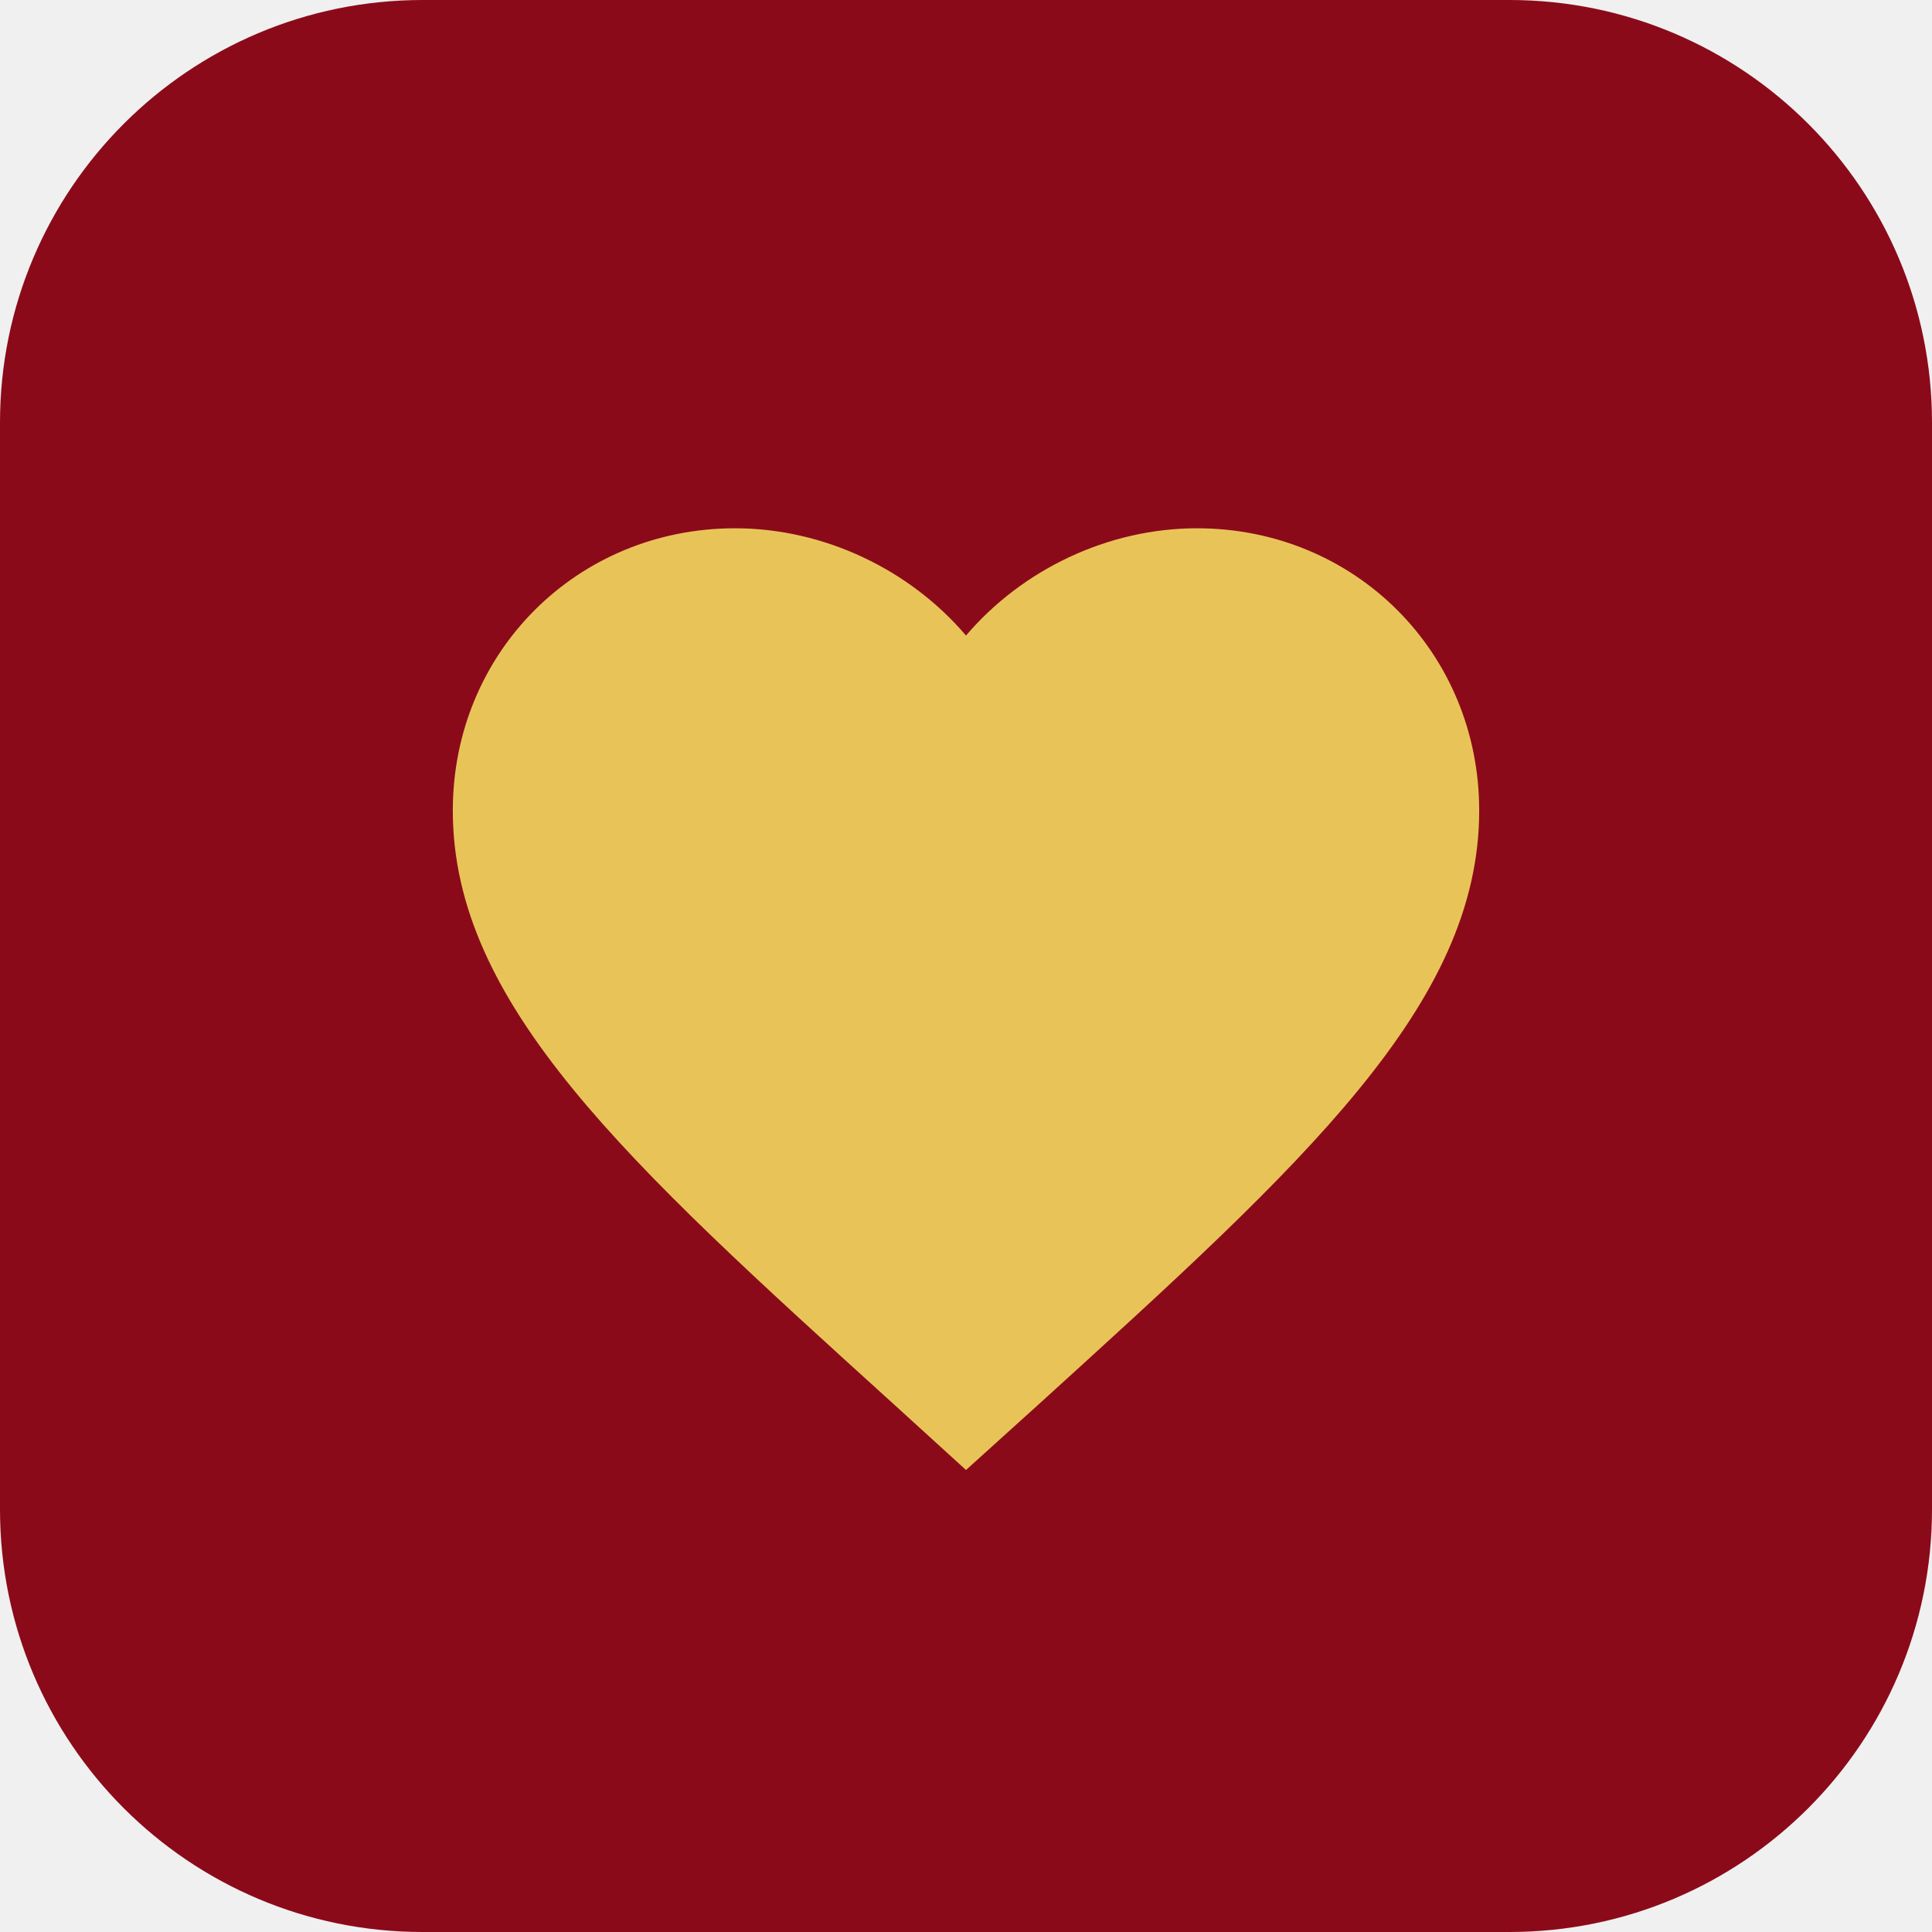
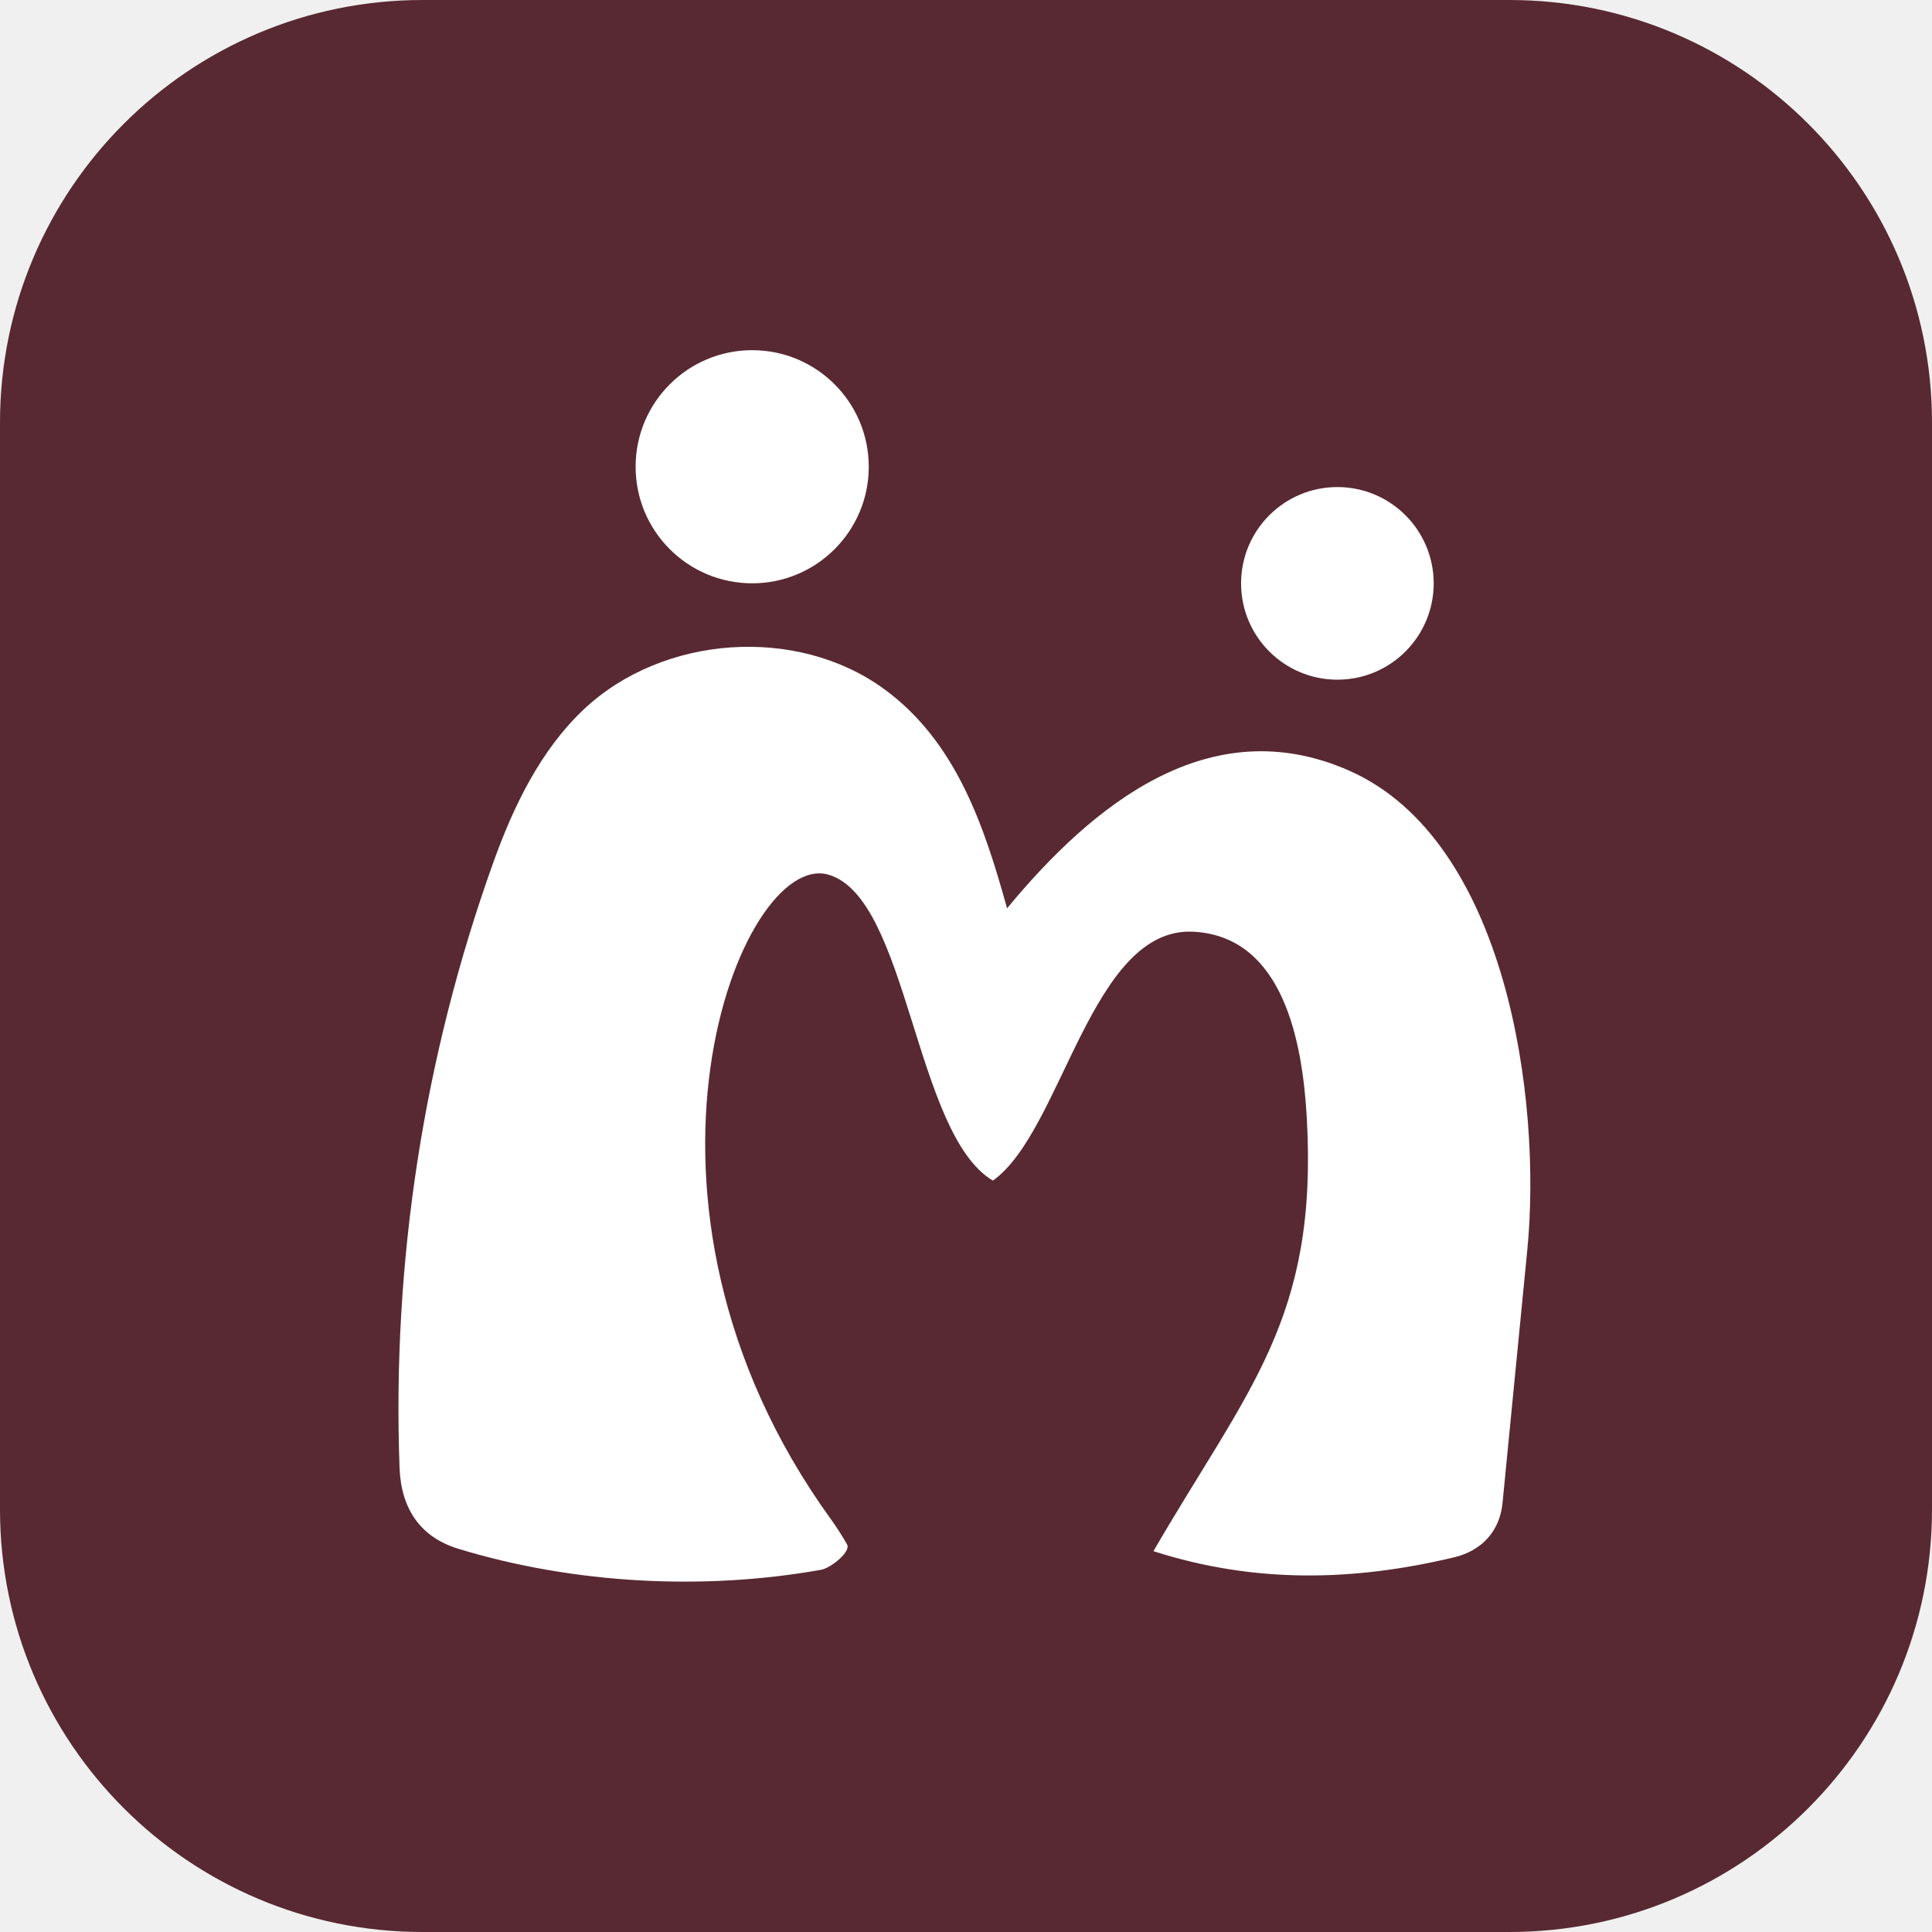
<svg xmlns="http://www.w3.org/2000/svg" viewBox="0 0 32 32" width="32" height="32">
-   <rect width="32" height="32" rx="7" fill="#8B0A1A" />
-   <path transform="translate(5.8 6.2) scale(0.85)" fill="#E8C458" d="M12 21.35l-1.45-1.32C5.4 15.36 2 12.28 2 8.5 2 5.42 4.42 3 7.5 3c1.74 0 3.41.81 4.5 2.09C13.09 3.81 14.76 3 16.5 3 19.58 3 22 5.42 22 8.5c0 3.78-3.4 6.86-8.55 11.54L12 21.35z" />
+   <rect width="32" height="32" rx="7" fill="#582932" />
+   <g transform="translate(6.6 5.8) scale(0.0181)" fill="#FFFFFF">
+     <path d="M727.97,532.18c-94.22-5.57-120.26,182.54-184.06,227.75-71.92-42.81-77.34-259.06-150.56-279.99-79.98-22.86-208.74,298.2,2.48,590,5.6,7.74,11.7,17.52,14.71,23,3.58,6.5-14.74,21.51-23.86,23.13-107.46,19.14-226.28,12.97-331.84-19.22-34.8-10.61-52.46-36.6-53.84-74.02-6.93-187.95,22.03-376.57,85.95-554.52,18.39-51.19,43.17-102.47,82.77-139.74,72.28-68,194.59-76.62,274.29-18.76,66.44,48.24,92.08,126,112.92,200.93,78.35-94.89,185.53-182.22,312.99-126,144.08,63.56,176.58,300.49,163.04,438.81l-22.65,231.37c-2.45,25.07-18.25,43.5-44.25,49.71-91.71,21.91-182.13,24.25-275.2-5.61,86.39-148.85,150.61-212.37,140.36-396.08-3.9-69.92-21.4-165.92-103.26-170.76Z" />
+     <circle cx="323.68" cy="106.67" r="106.67" />
+     <circle cx="859.19" cy="213.4" r="88.13" />
+   </g>
</svg>
